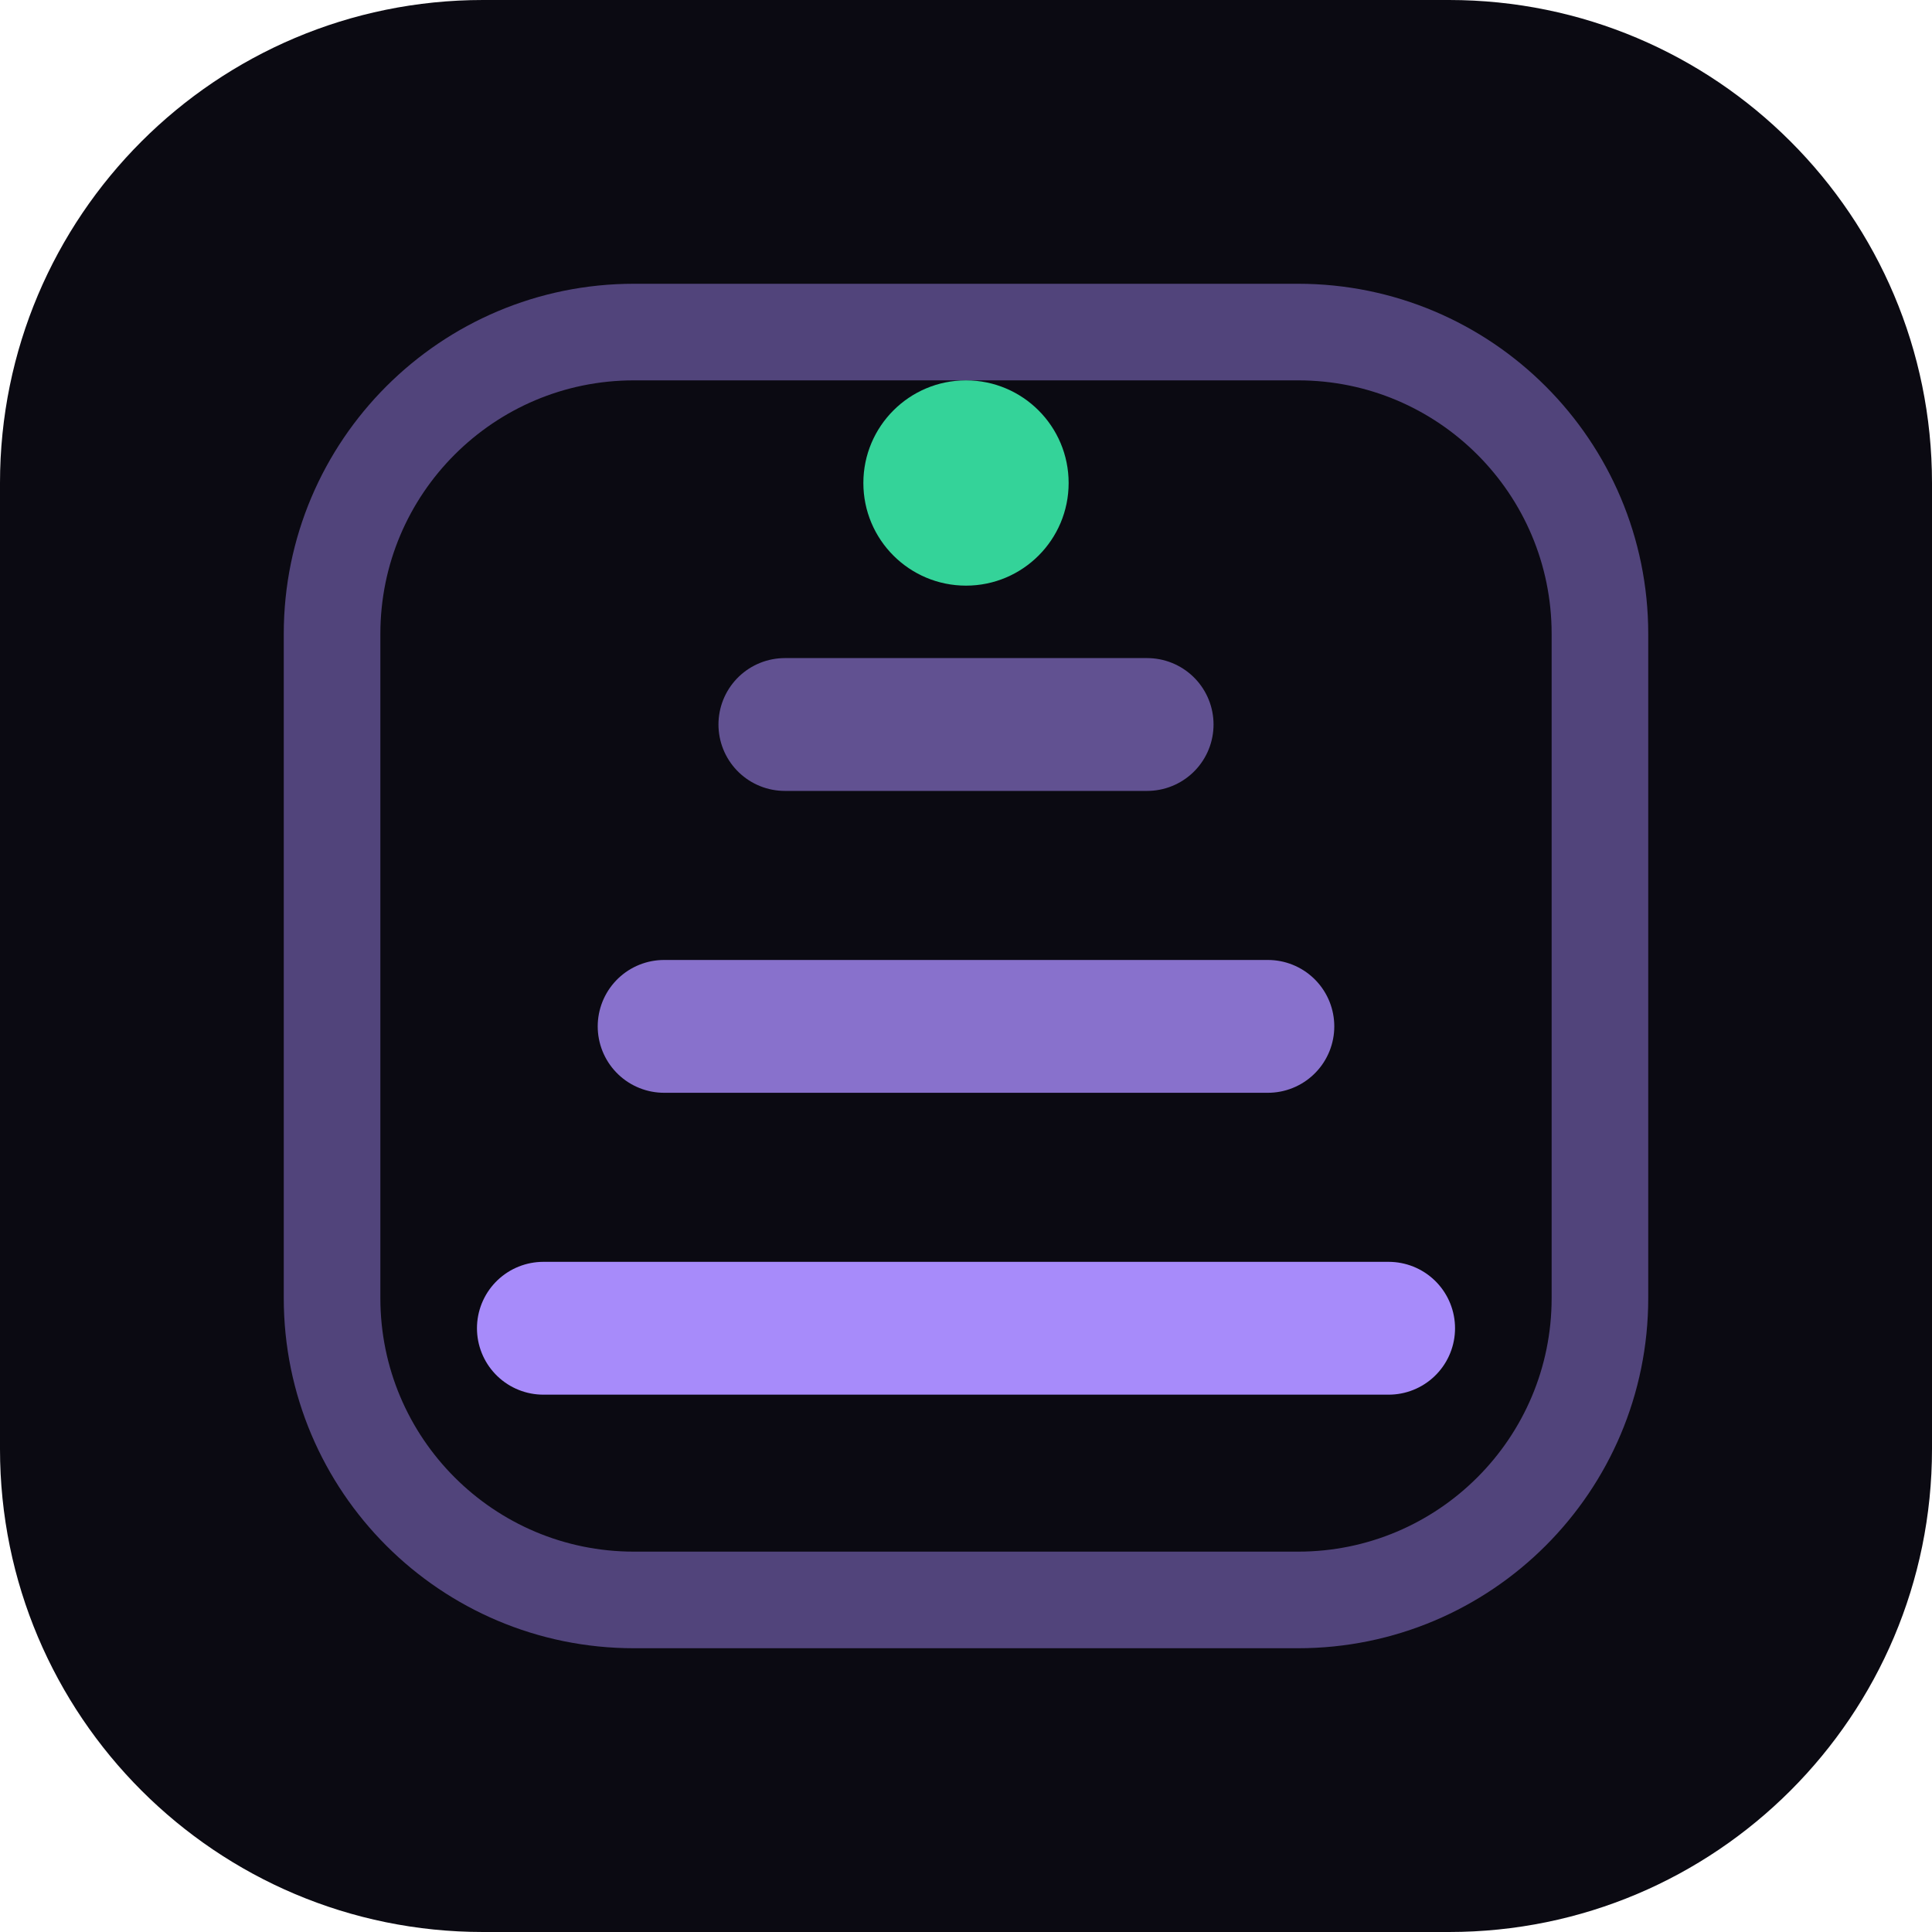
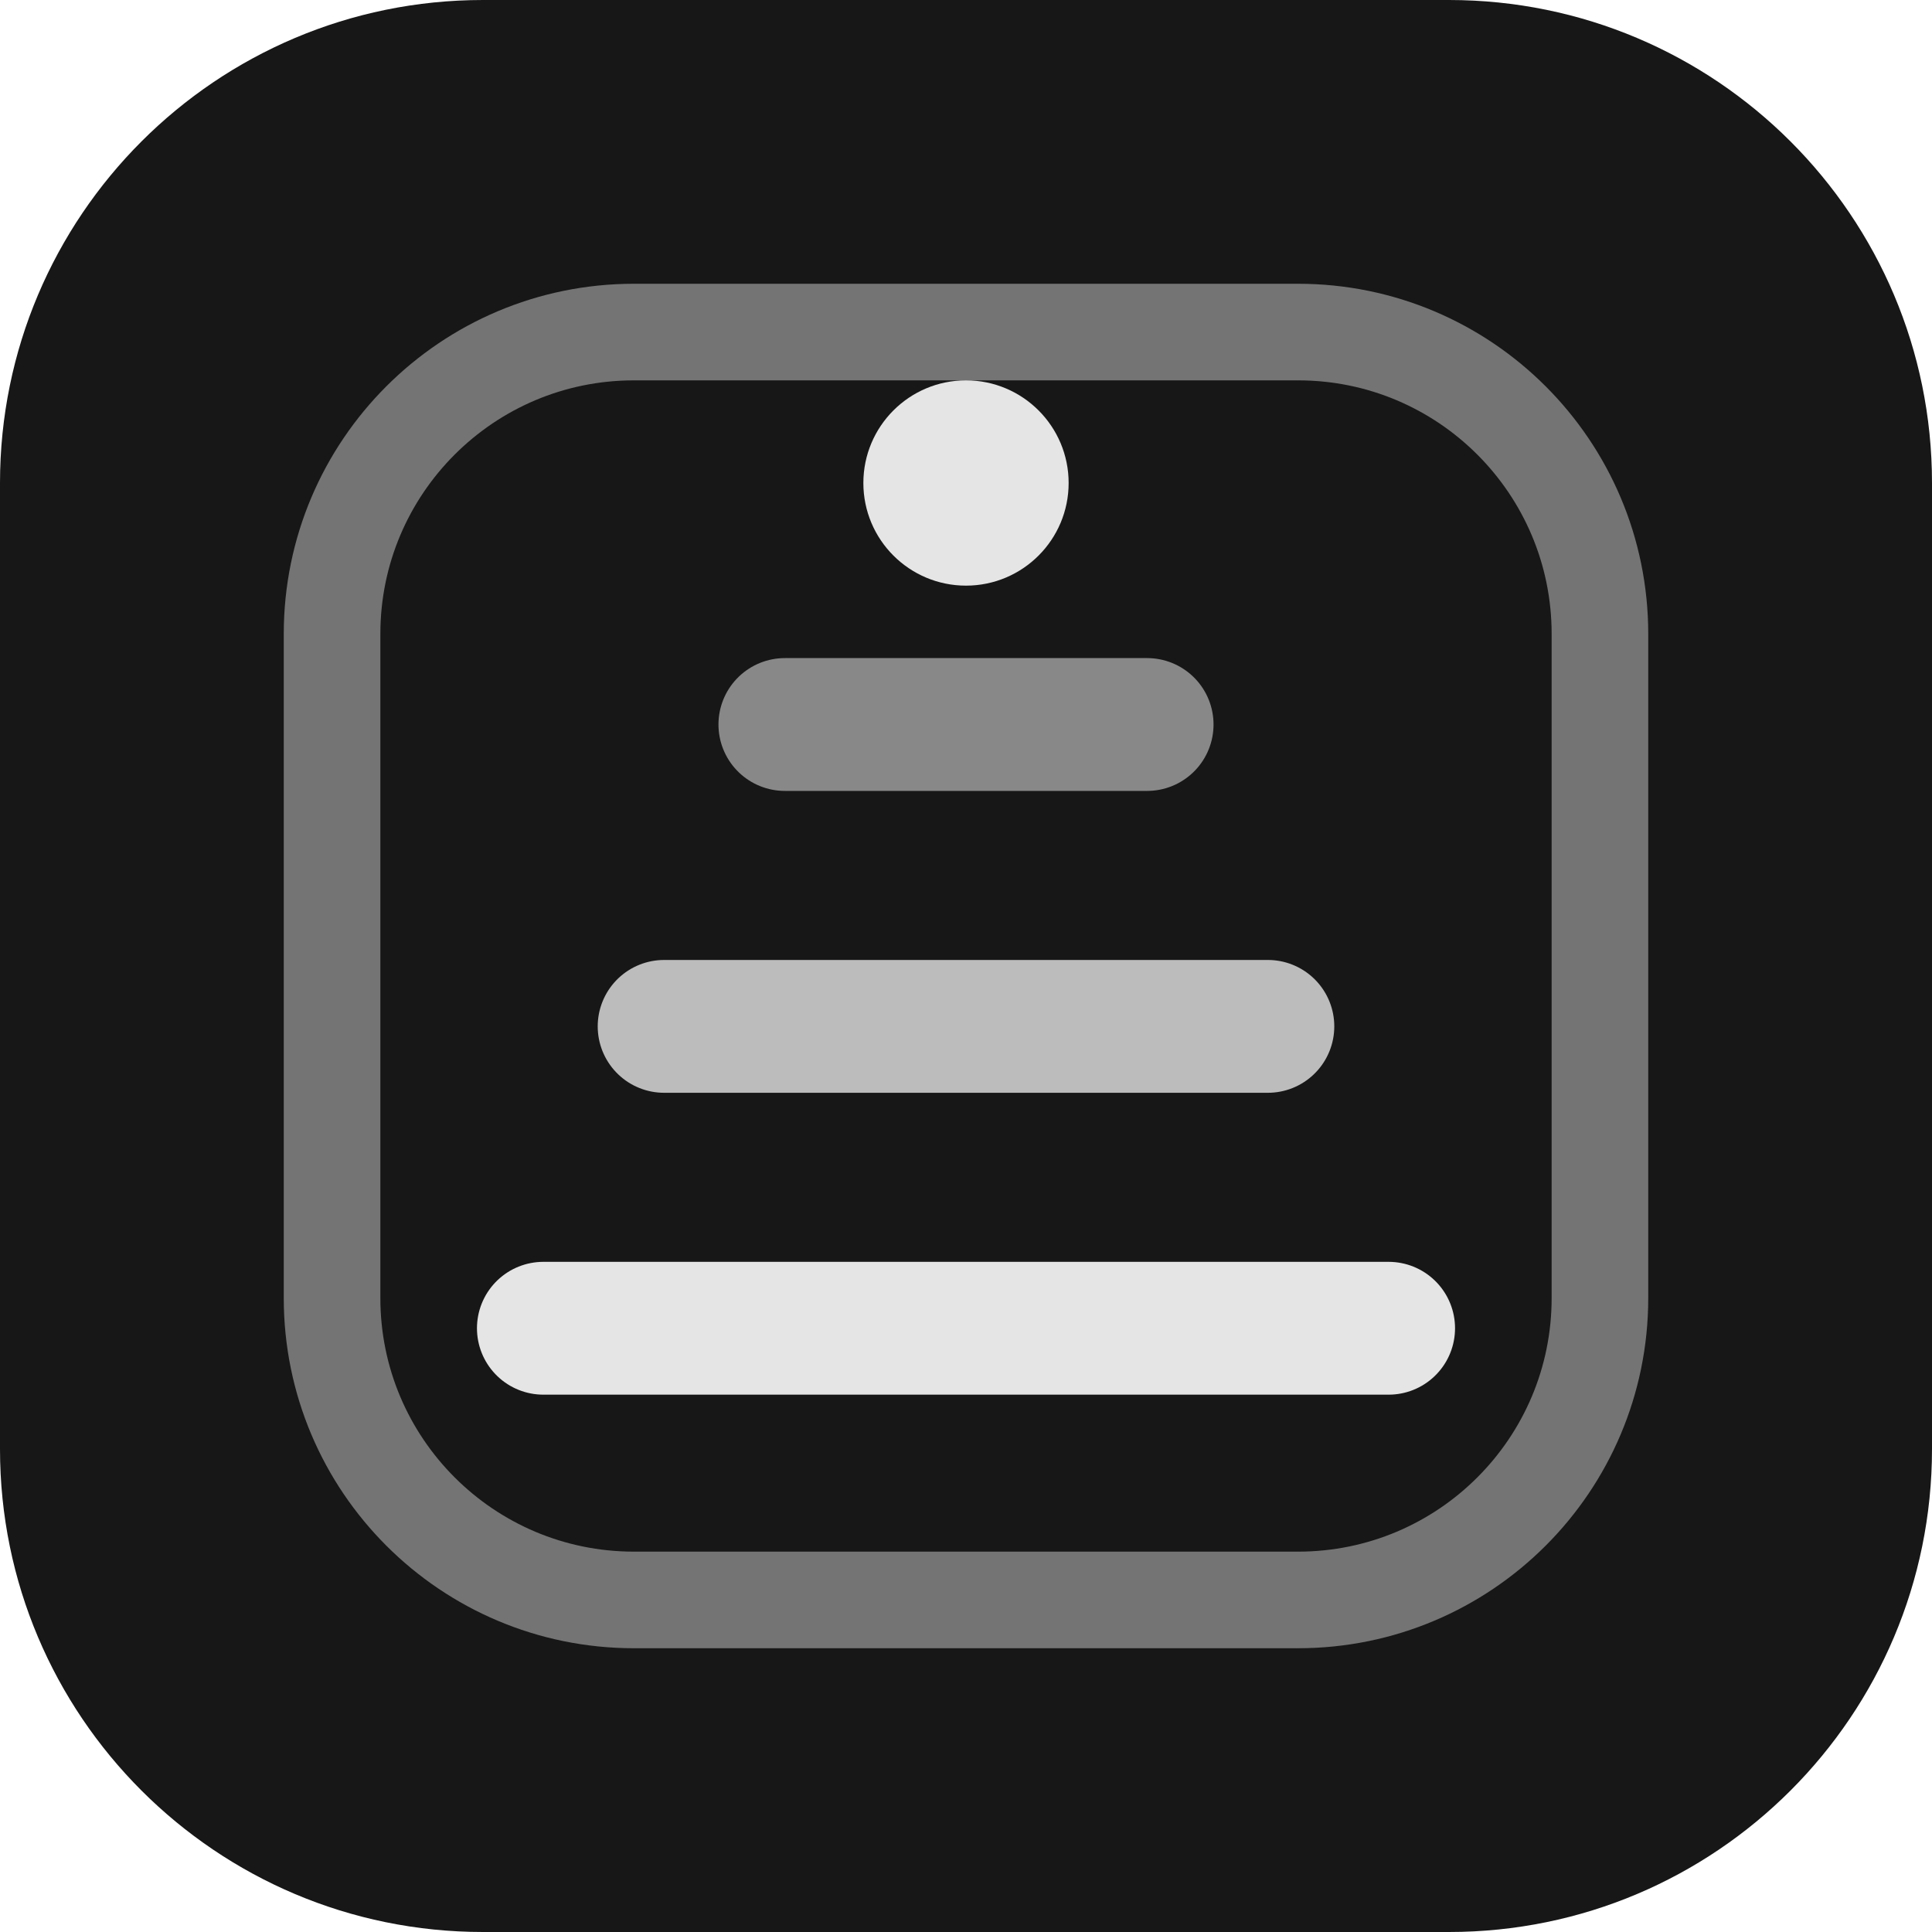
<svg xmlns="http://www.w3.org/2000/svg" viewBox="0 0 32 32" fill="none">
-   <rect width="32" height="32" rx="8" fill="#0B0A12" />
-   <rect x="5.5" y="5.5" width="21" height="21" rx="5" stroke="#A78BFA" stroke-width="1.6" opacity="0.45" />
-   <path d="M9 22h14" stroke="#A78BFA" stroke-width="2.2" stroke-linecap="round" />
-   <path d="M11 17h10" stroke="#A78BFA" stroke-width="2.2" stroke-linecap="round" opacity="0.8" />
-   <path d="M13 12h6" stroke="#A78BFA" stroke-width="2.2" stroke-linecap="round" opacity="0.55" />
-   <circle cx="16" cy="8" r="1.7" fill="#34D399" />
+   <rect width="32" height="32" rx="8" fill="#171717" />
+   <rect x="5.5" y="5.5" width="21" height="21" rx="5" stroke="#E5E5E5" stroke-width="1.6" opacity="0.45" />
+   <path d="M9 22h14" stroke="#E5E5E5" stroke-width="2.2" stroke-linecap="round" />
+   <path d="M11 17h10" stroke="#E5E5E5" stroke-width="2.2" stroke-linecap="round" opacity="0.8" />
+   <path d="M13 12h6" stroke="#E5E5E5" stroke-width="2.2" stroke-linecap="round" opacity="0.55" />
+   <circle cx="16" cy="8" r="1.7" fill="#E5E5E5" />
</svg>
